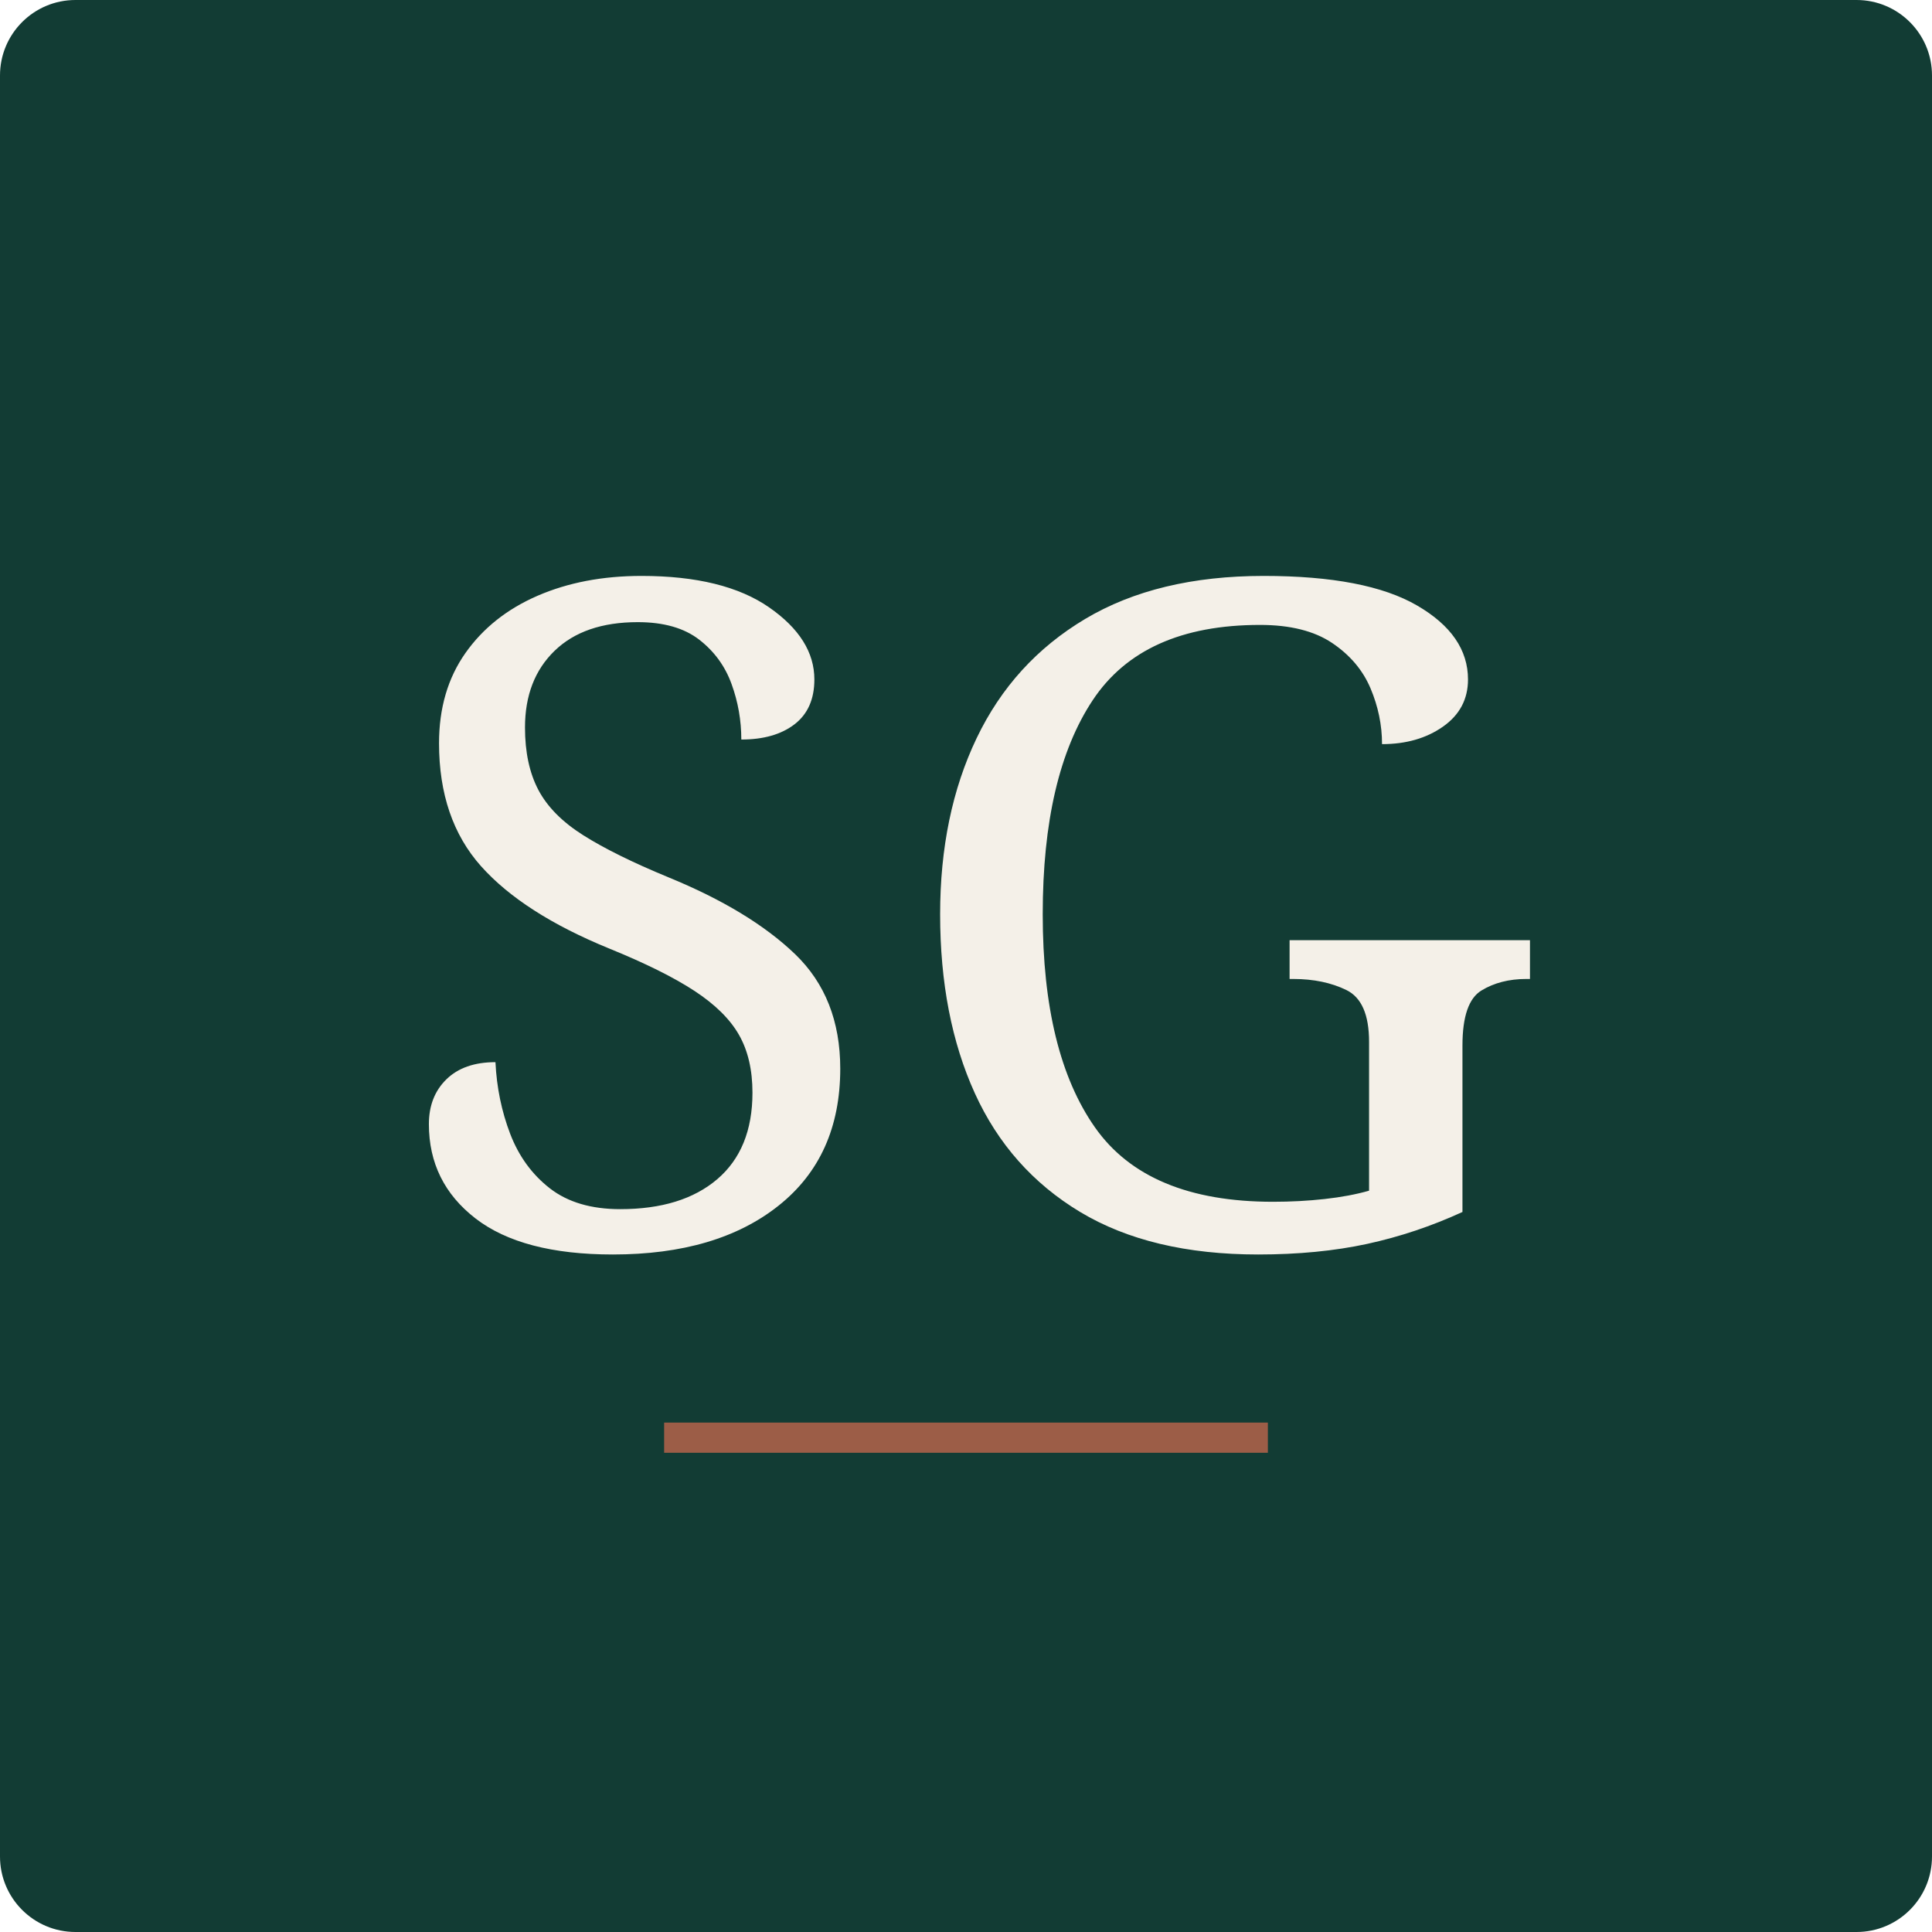
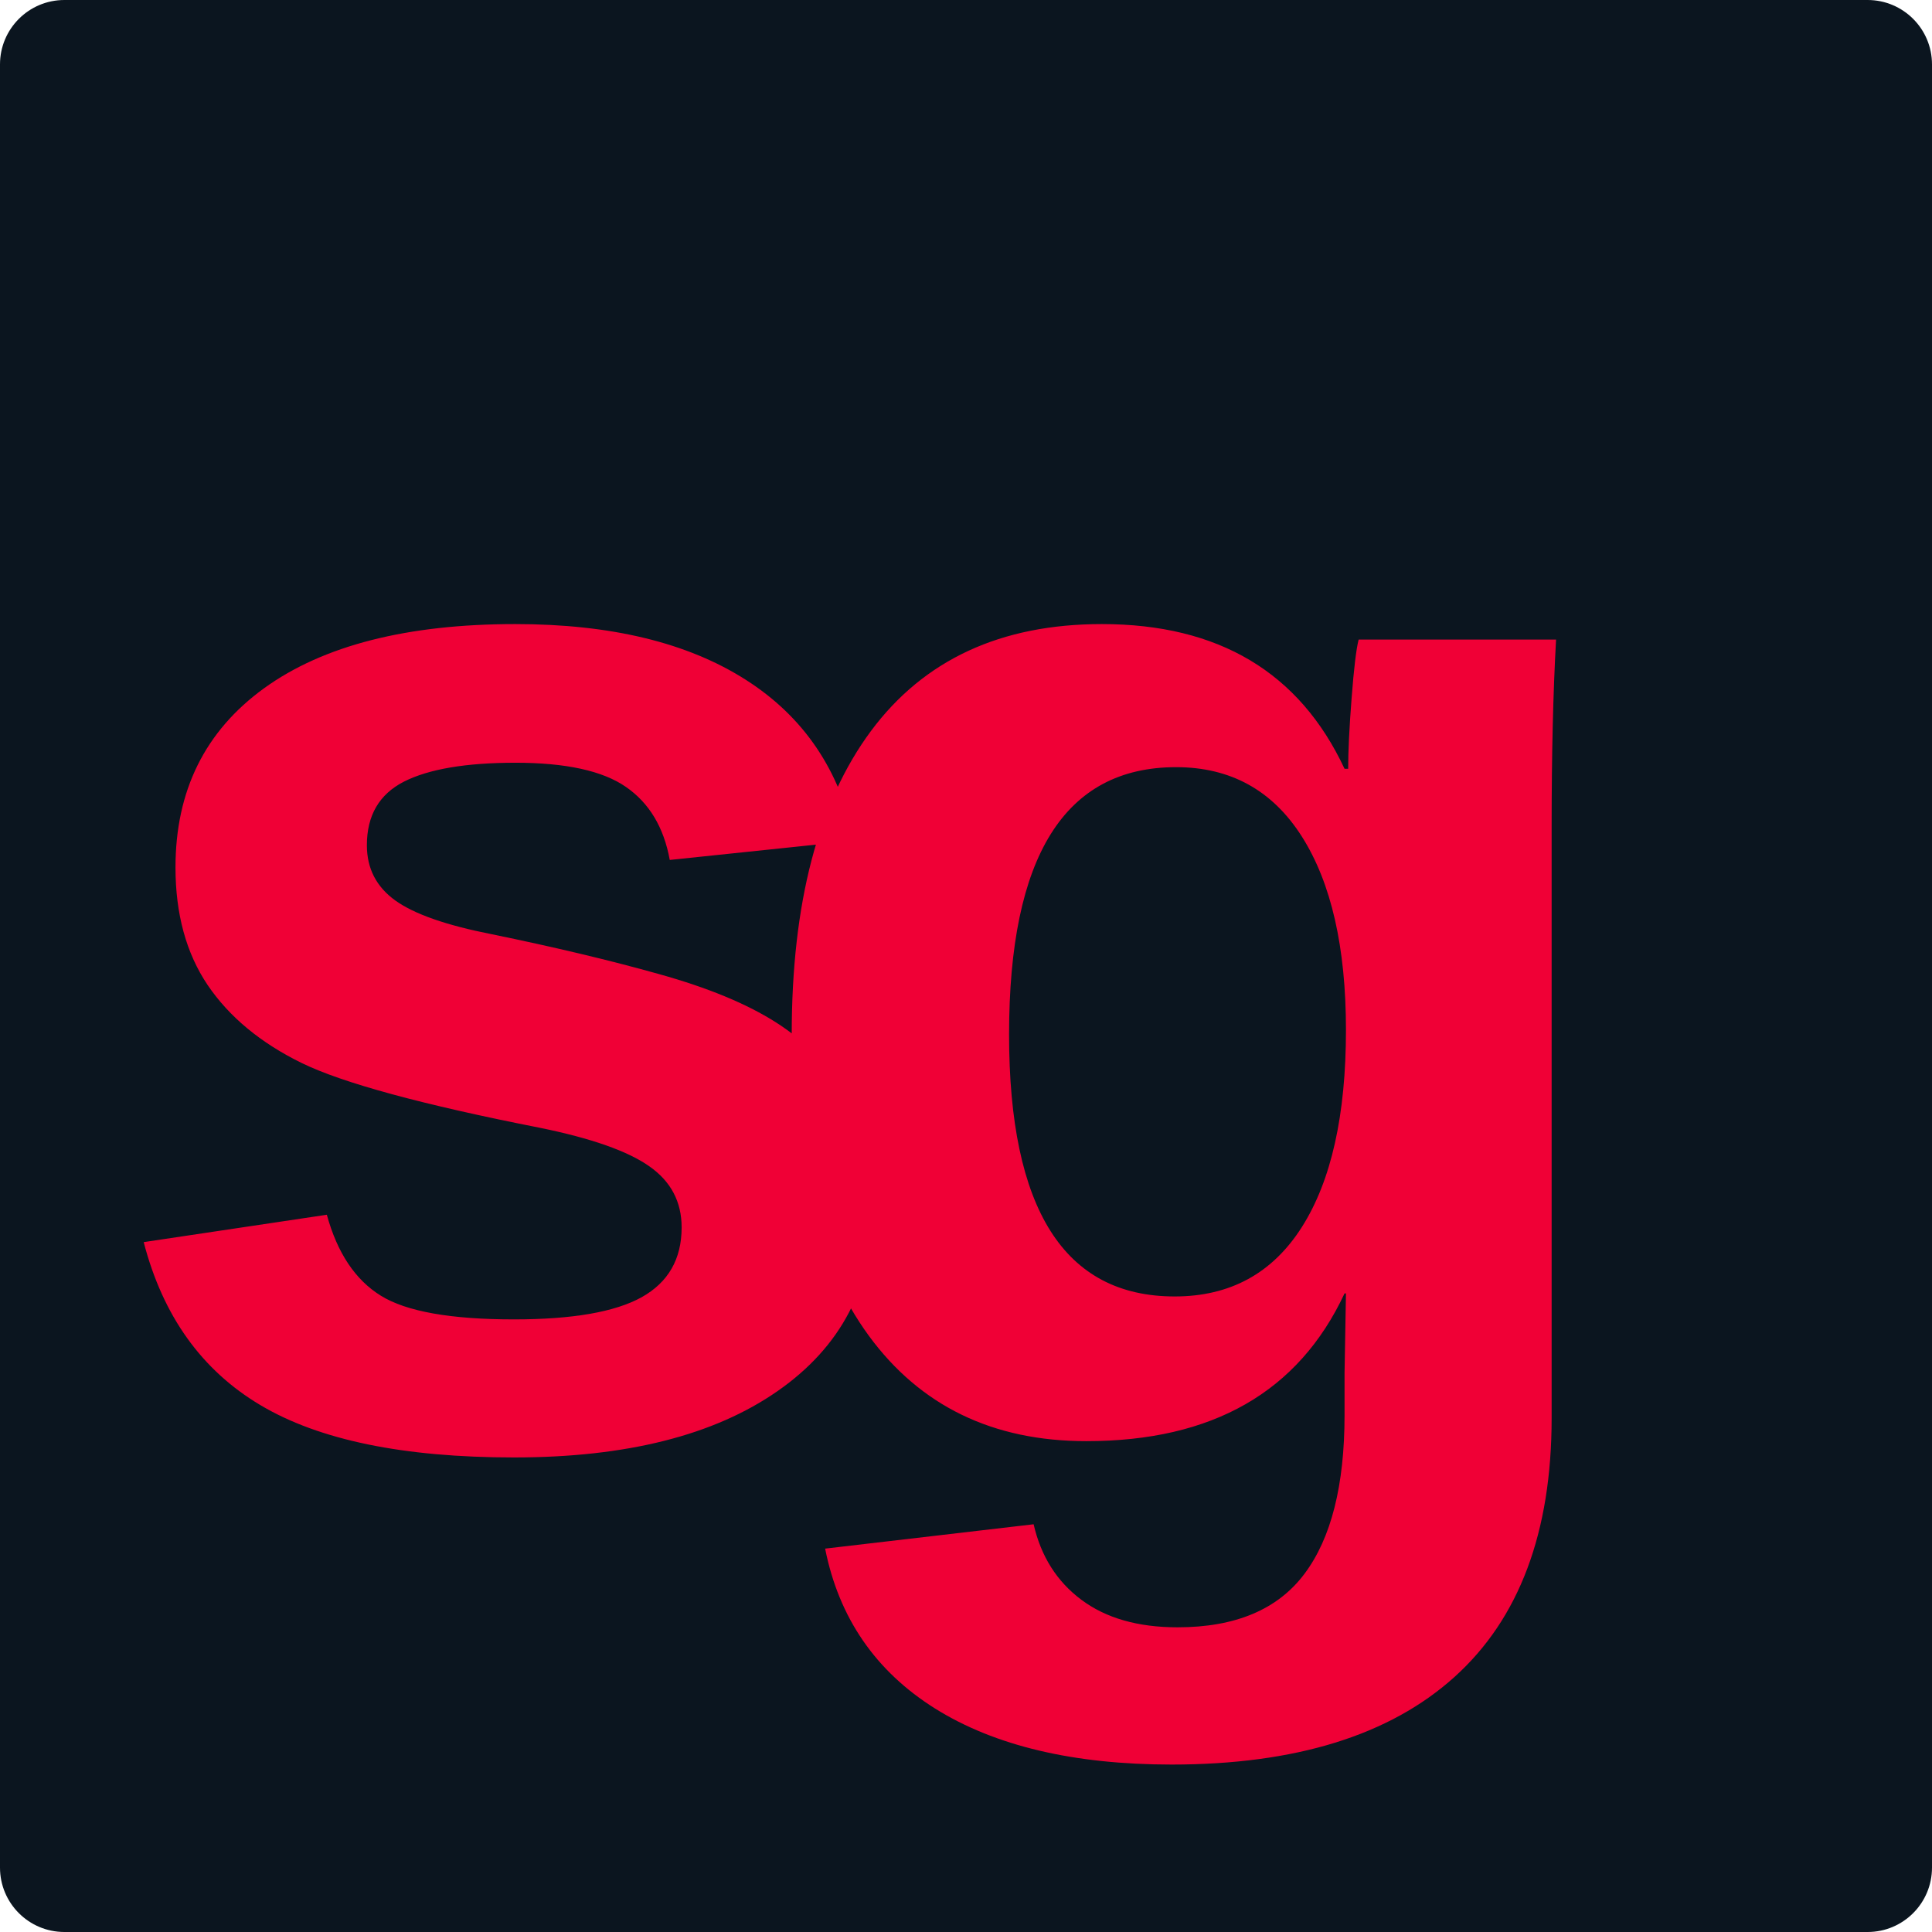
- <svg xmlns="http://www.w3.org/2000/svg" viewBox="0 0 512 512" role="img" aria-labelledby="title">
-   <rect width="512" height="512" rx="20" fill="#123c34" />
-   <text x="256" y="330" text-anchor="middle" fill="#f4f0e8" font-family="Georgia, serif" font-size="245">SG</text>
-   <rect x="176" y="377" width="160" height="8" fill="#9c5d47" />
+ <svg xmlns="http://www.w3.org/2000/svg" viewBox="0 0 150 150" role="img" aria-labelledby="title">
+   <rect width="150" height="150" rx="5" fill="#0b151f" />
+   <text x="7" y="112" fill="#f00036" font-family="Arial Black,Arial,sans-serif" font-size="118" font-weight="900" letter-spacing="-16">sg</text>
</svg>
